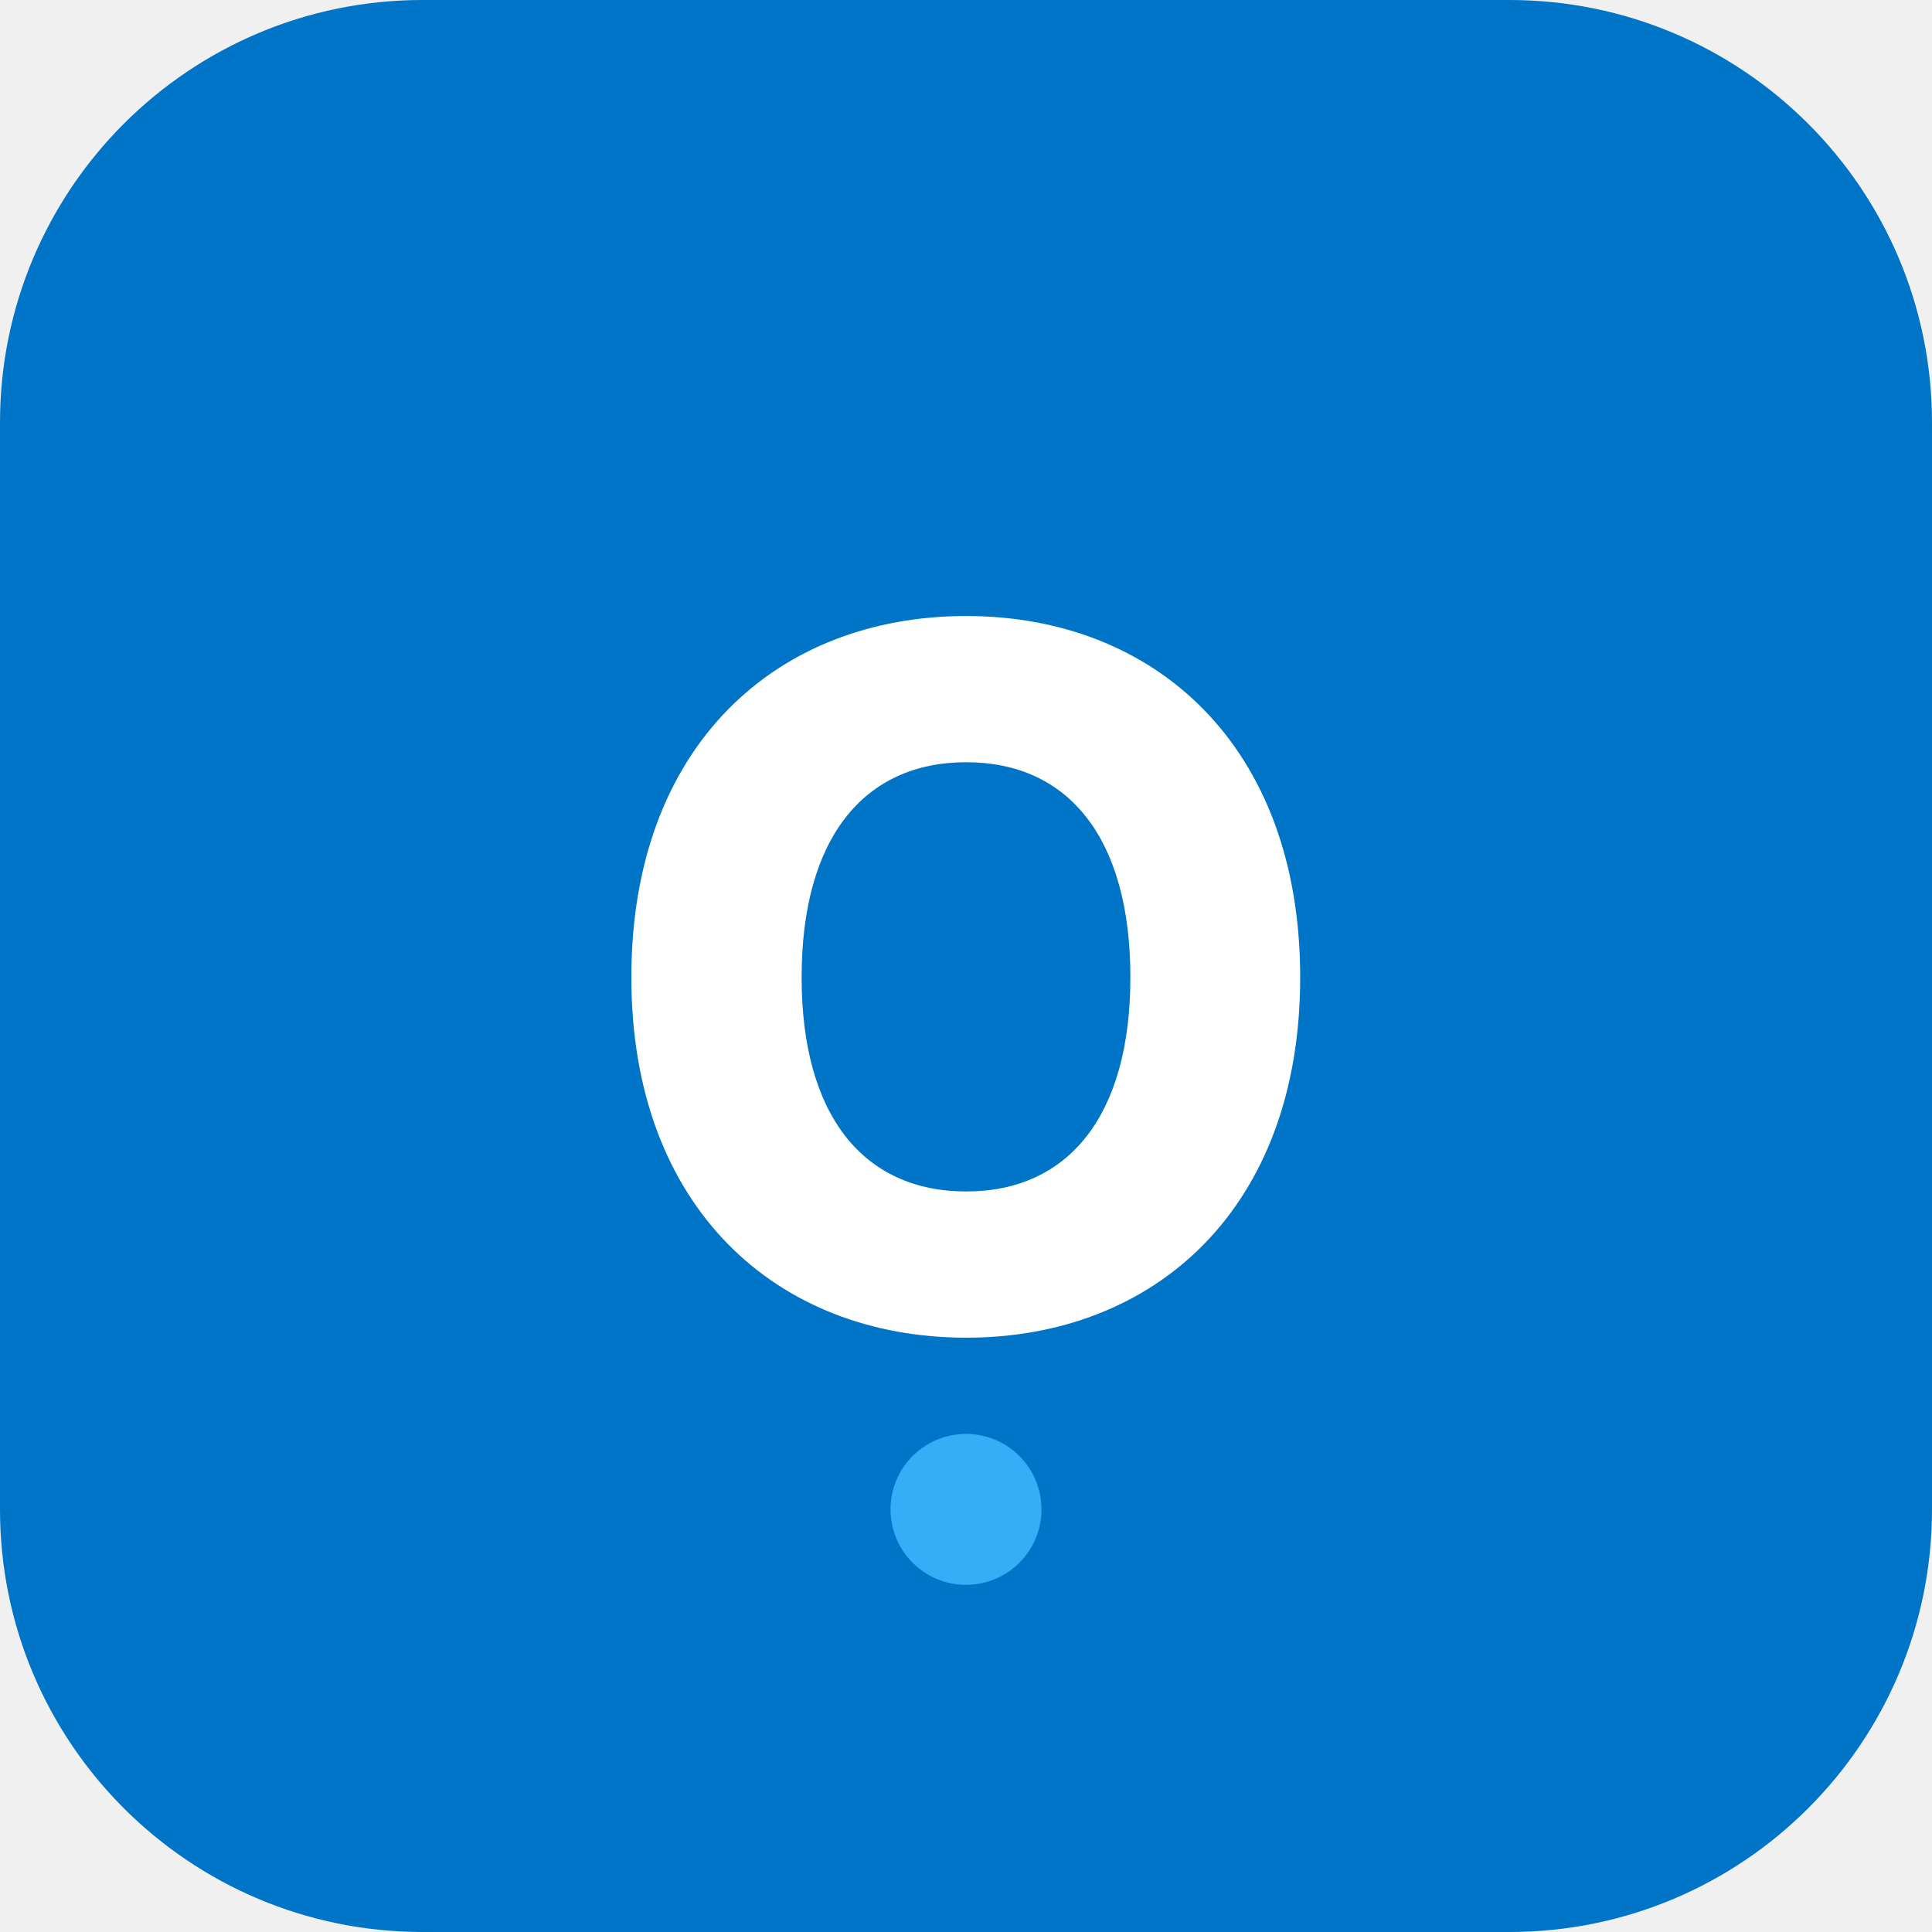
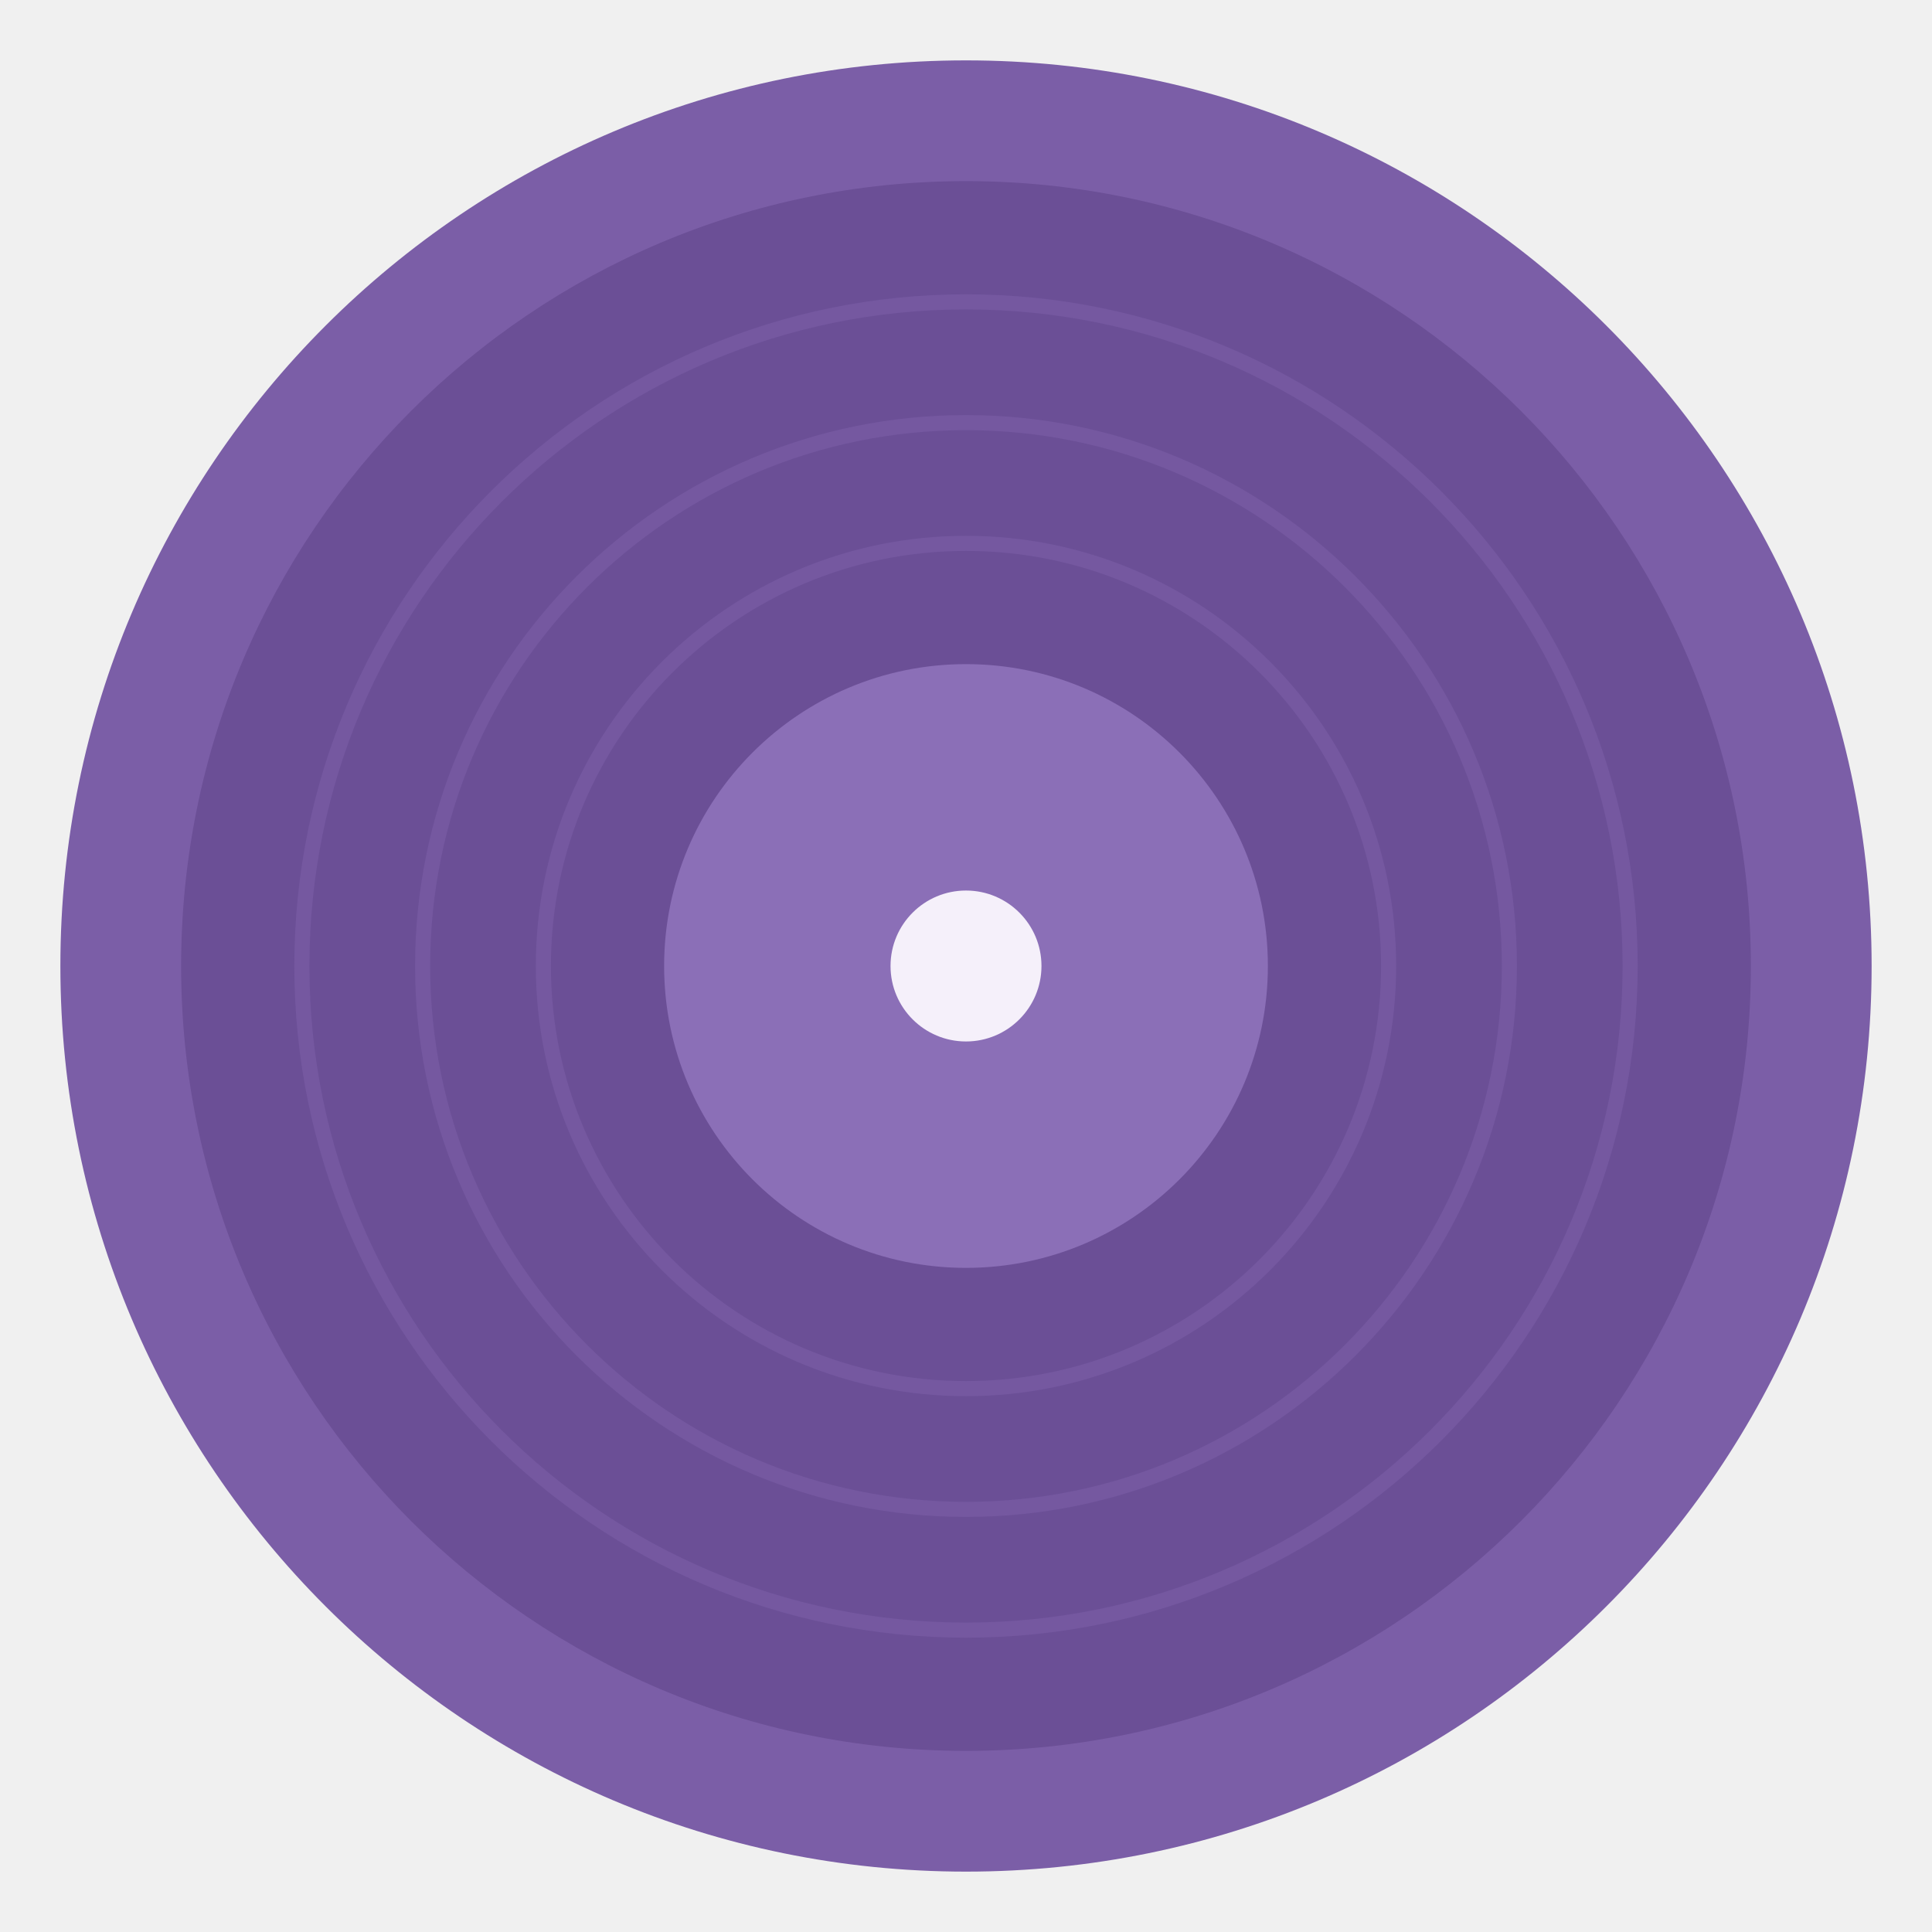
<svg xmlns="http://www.w3.org/2000/svg" viewBox="0 0 64 64" fill="none">
-   <rect width="64" height="64" rx="14" fill="#0074c6" />
-   <text x="32" y="44" text-anchor="middle" font-family="system-ui, -apple-system, sans-serif" font-weight="800" font-size="32" fill="white">O</text>
-   <circle cx="32" cy="50" r="2.5" fill="#36adf7" />
+   <circle cx="32" cy="32" r="30" fill="#7B5EA7" />
+   <circle cx="32" cy="32" r="26" fill="#6B4F96" />
+   <circle cx="32" cy="32" r="22" fill="none" stroke="#7B5EA7" stroke-width="0.5" opacity="0.6" />
+   <circle cx="32" cy="32" r="18" fill="none" stroke="#7B5EA7" stroke-width="0.5" opacity="0.6" />
+   <circle cx="32" cy="32" r="14" fill="none" stroke="#7B5EA7" stroke-width="0.5" opacity="0.6" />
+   <circle cx="32" cy="32" r="10" fill="#8B6FB7" />
+   <circle cx="32" cy="32" r="2.5" fill="#F5F0FA" />
</svg>
